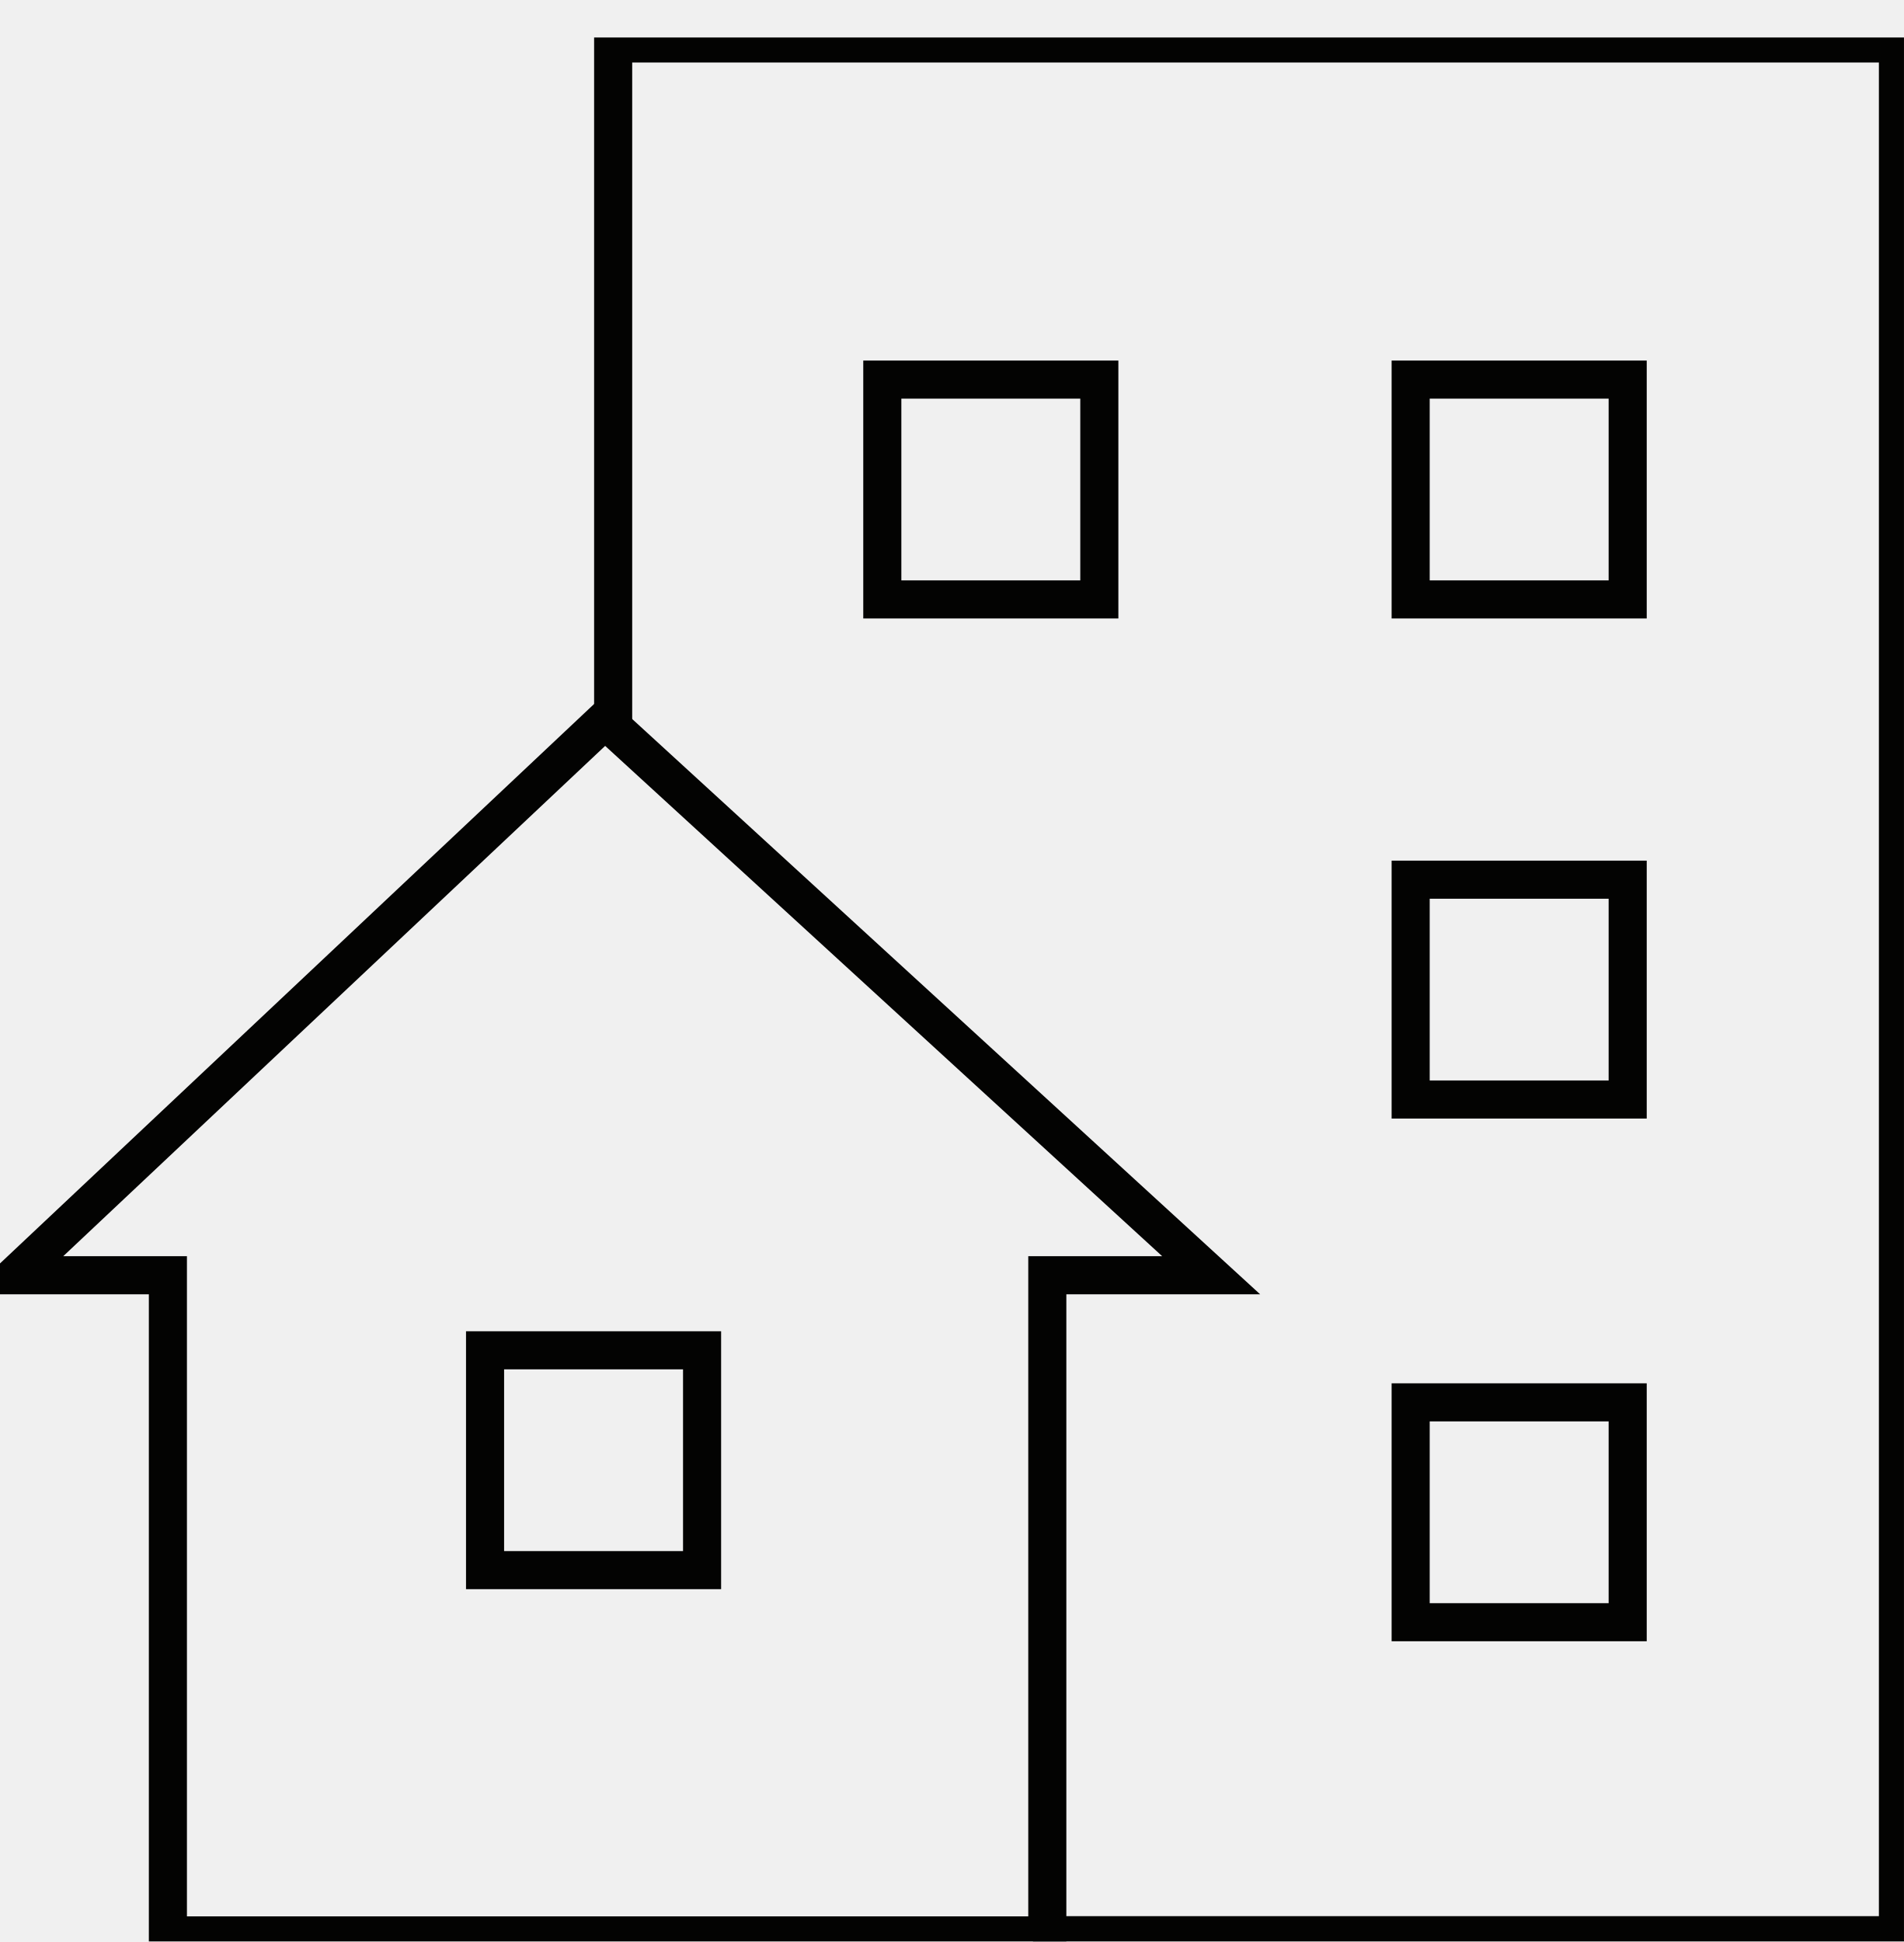
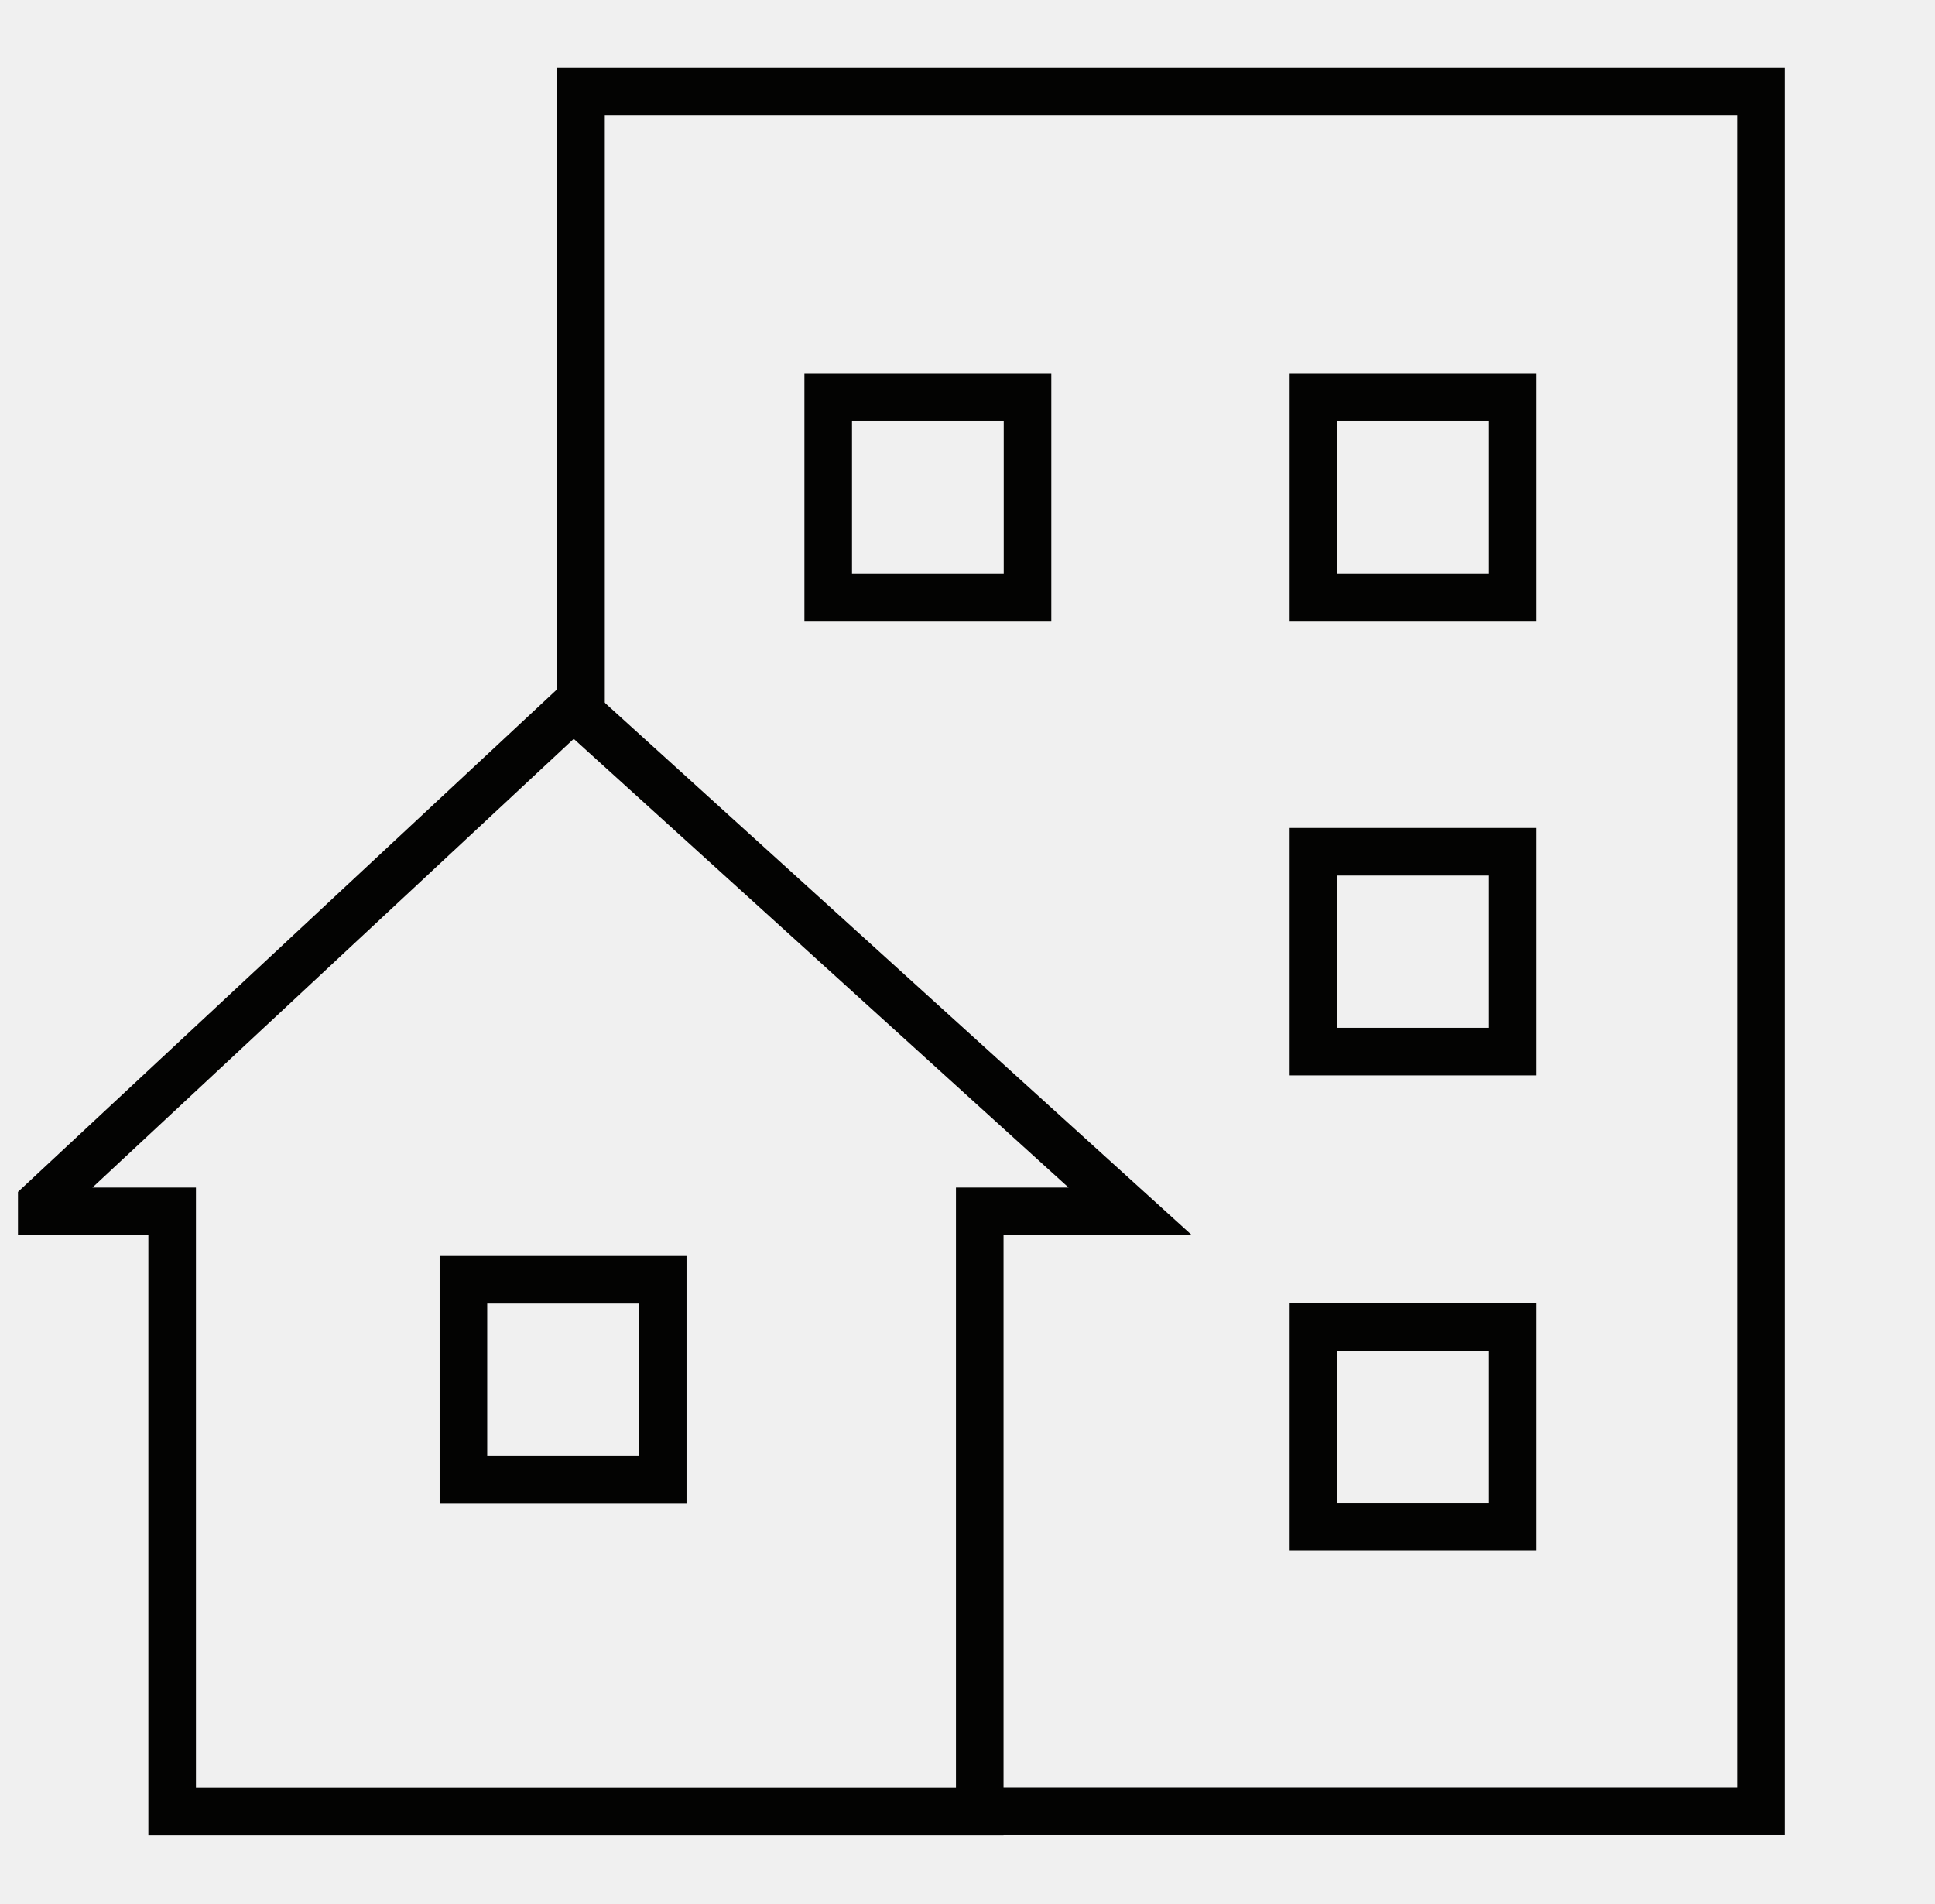
- <svg xmlns="http://www.w3.org/2000/svg" width="50" height="51" viewBox="0 0 50 51" fill="none">
+ <svg xmlns="http://www.w3.org/2000/svg" width="61" height="60" viewBox="0 0 61 60" fill="none">
  <g clip-path="url(#clip0_3309_20584)">
-     <path d="M31.806 33.49L15.887 18.906L0.4 33.49H4.409V50.827H27.503V33.49H31.806Z" stroke="#030302" stroke-miterlimit="10" />
-     <path d="M16.102 18.9V1.141H49.841V50.821H27.127" stroke="#030302" stroke-miterlimit="10" />
-     <path d="M18.437 35.461H12.738V41.234H18.437V35.461Z" stroke="#030302" stroke-miterlimit="10" />
-     <path d="M28.869 9.969H23.17V15.742H28.869V9.969Z" stroke="#030302" stroke-miterlimit="10" />
-     <path d="M42.744 9.969H37.045V15.742H42.744V9.969Z" stroke="#030302" stroke-miterlimit="10" />
-     <path d="M42.744 23.102H37.045V28.875H42.744V23.102Z" stroke="#030302" stroke-miterlimit="10" />
-     <path d="M42.744 36.828H37.045V42.602H42.744V36.828Z" stroke="#030302" stroke-miterlimit="10" />
+     <path d="M35.63 38.188L18.08 22.273L1.008 38.188H5.427V57.106H30.886V38.188H35.63Z" stroke="#030302" stroke-width="1.5" stroke-miterlimit="10" />
+     <path d="M18.316 22.27V2.891H55.512V57.102H30.471" stroke="#030302" stroke-width="1.5" stroke-miterlimit="10" />
+     <path d="M20.892 40.344H14.609V46.644H20.892V40.344Z" stroke="#030302" stroke-width="1.5" stroke-miterlimit="10" />
+     <path d="M32.392 12.523H26.109V18.824H32.392V12.523Z" stroke="#030302" stroke-width="1.5" stroke-miterlimit="10" />
+     <path d="M47.689 12.523H41.406V18.824H47.689V12.523Z" stroke="#030302" stroke-width="1.5" stroke-miterlimit="10" />
+     <path d="M47.689 26.852H41.406V33.152H47.689V26.852Z" stroke="#030302" stroke-width="1.5" stroke-miterlimit="10" />
+     <path d="M47.689 41.836H41.406V48.136H47.689V41.836Z" stroke="#030302" stroke-width="1.5" stroke-miterlimit="10" />
  </g>
  <defs>
    <clipPath id="clip0_3309_20584">
-       <rect width="50" height="50" fill="white" transform="translate(0 0.984375)" />
+       <rect width="60" height="60" fill="white" transform="translate(0.566406)" />
    </clipPath>
  </defs>
</svg>
